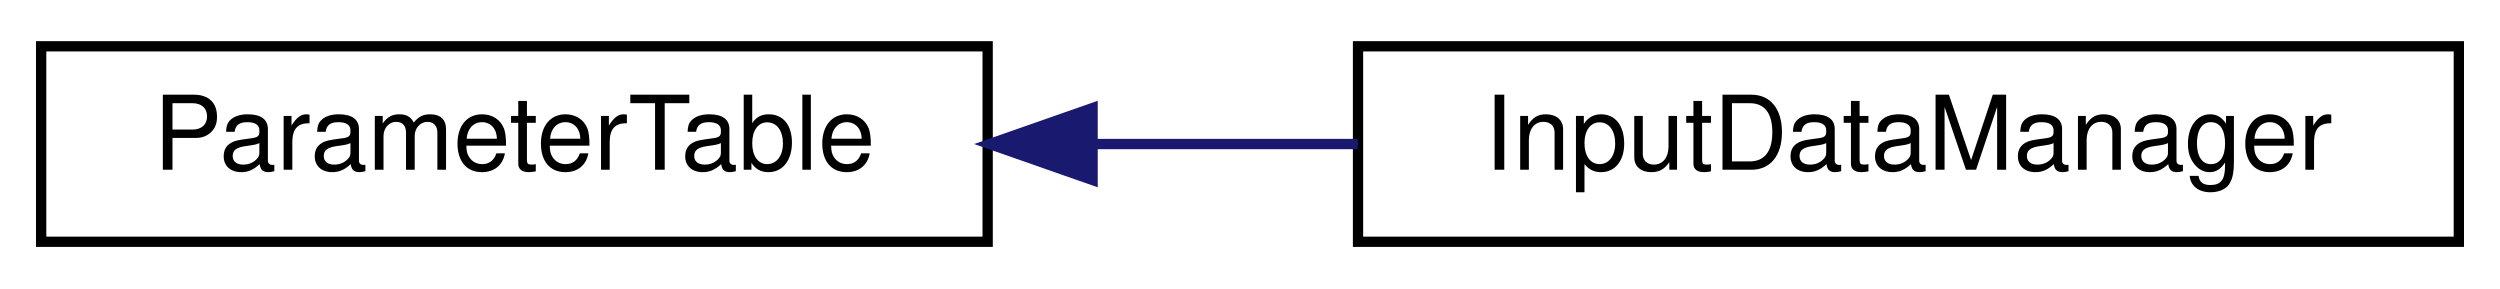
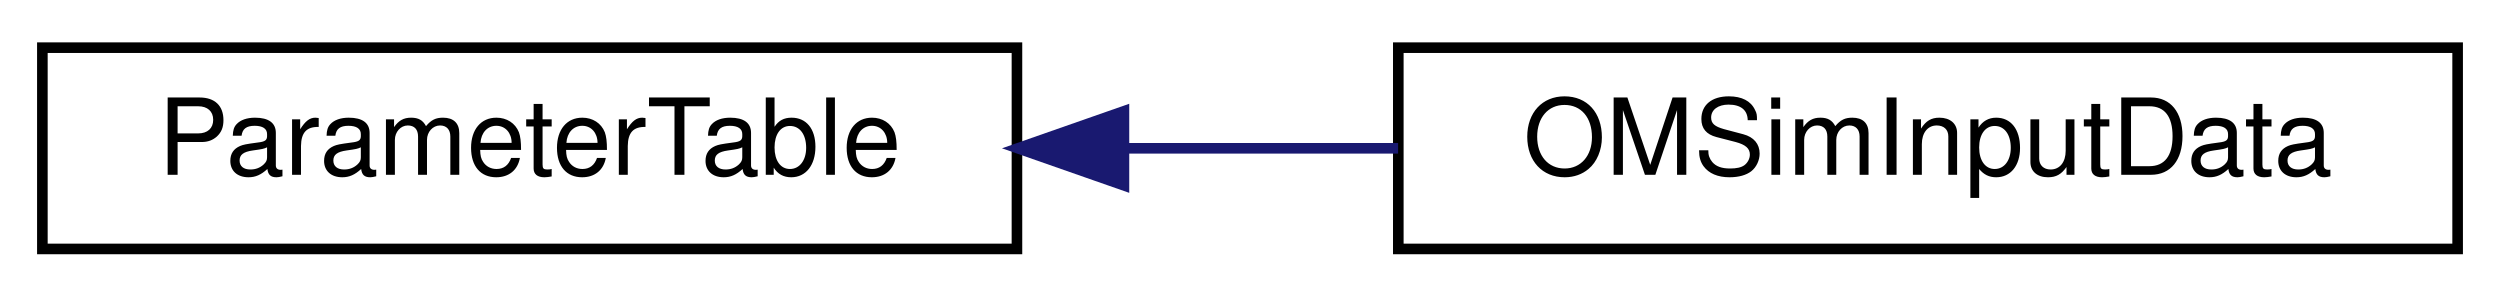
- <svg xmlns="http://www.w3.org/2000/svg" xmlns:xlink="http://www.w3.org/1999/xlink" width="243pt" height="28pt" viewBox="0.00 0.00 243.00 28.00">
+ <svg xmlns="http://www.w3.org/2000/svg" xmlns:xlink="http://www.w3.org/1999/xlink" width="236pt" height="28pt" viewBox="0.00 0.00 236.00 28.00">
  <g id="graph0" class="graph" transform="scale(1 1) rotate(0) translate(4 24)">
    <g id="node1" class="node">
      <g id="a_node1">
        <a xlink:href="class_parameter_table.html" target="_top" xlink:title="A utility class for managing JSON-based data tables.">
          <polygon fill="none" stroke="black" points="0,-0.5 0,-19.5 92,-19.5 92,-0.5 0,-0.5" />
          <text text-anchor="middle" x="46" y="-7.5" font-family="Helvetica,sans-Serif" font-size="10.00">ParameterTable</text>
        </a>
      </g>
    </g>
    <g id="node2" class="node">
      <g id="a_node2">
-         <a xlink:href="class_input_data_manager.html" target="_top" xlink:title="Manages the input data, including parsing and storing material properties.">
-           <polygon fill="none" stroke="black" points="128,-0.5 128,-19.5 235,-19.5 235,-0.5 128,-0.5" />
-           <text text-anchor="middle" x="181.5" y="-7.5" font-family="Helvetica,sans-Serif" font-size="10.00">InputDataManager</text>
+         <a xlink:href="class_o_m_sim_input_data.html" target="_top" xlink:title="Manages the input data, including parsing and storing material properties.">
+           <polygon fill="none" stroke="black" points="128,-0.5 128,-19.5 228,-19.5 228,-0.5 128,-0.5" />
+           <text text-anchor="middle" x="178" y="-7.5" font-family="Helvetica,sans-Serif" font-size="10.00">OMSimInputData</text>
        </a>
      </g>
    </g>
    <g id="edge1" class="edge">
-       <path fill="none" stroke="midnightblue" d="M102.37,-10C110.84,-10 119.57,-10 127.98,-10" />
-       <polygon fill="midnightblue" stroke="midnightblue" points="102.2,-6.5 92.2,-10 102.2,-13.5 102.2,-6.5" />
+       <path fill="none" stroke="midnightblue" d="M102.34,-10C110.87,-10 119.61,-10 127.98,-10" />
+       <polygon fill="midnightblue" stroke="midnightblue" points="102.1,-6.5 92.1,-10 102.1,-13.5 102.1,-6.5" />
    </g>
  </g>
</svg>
